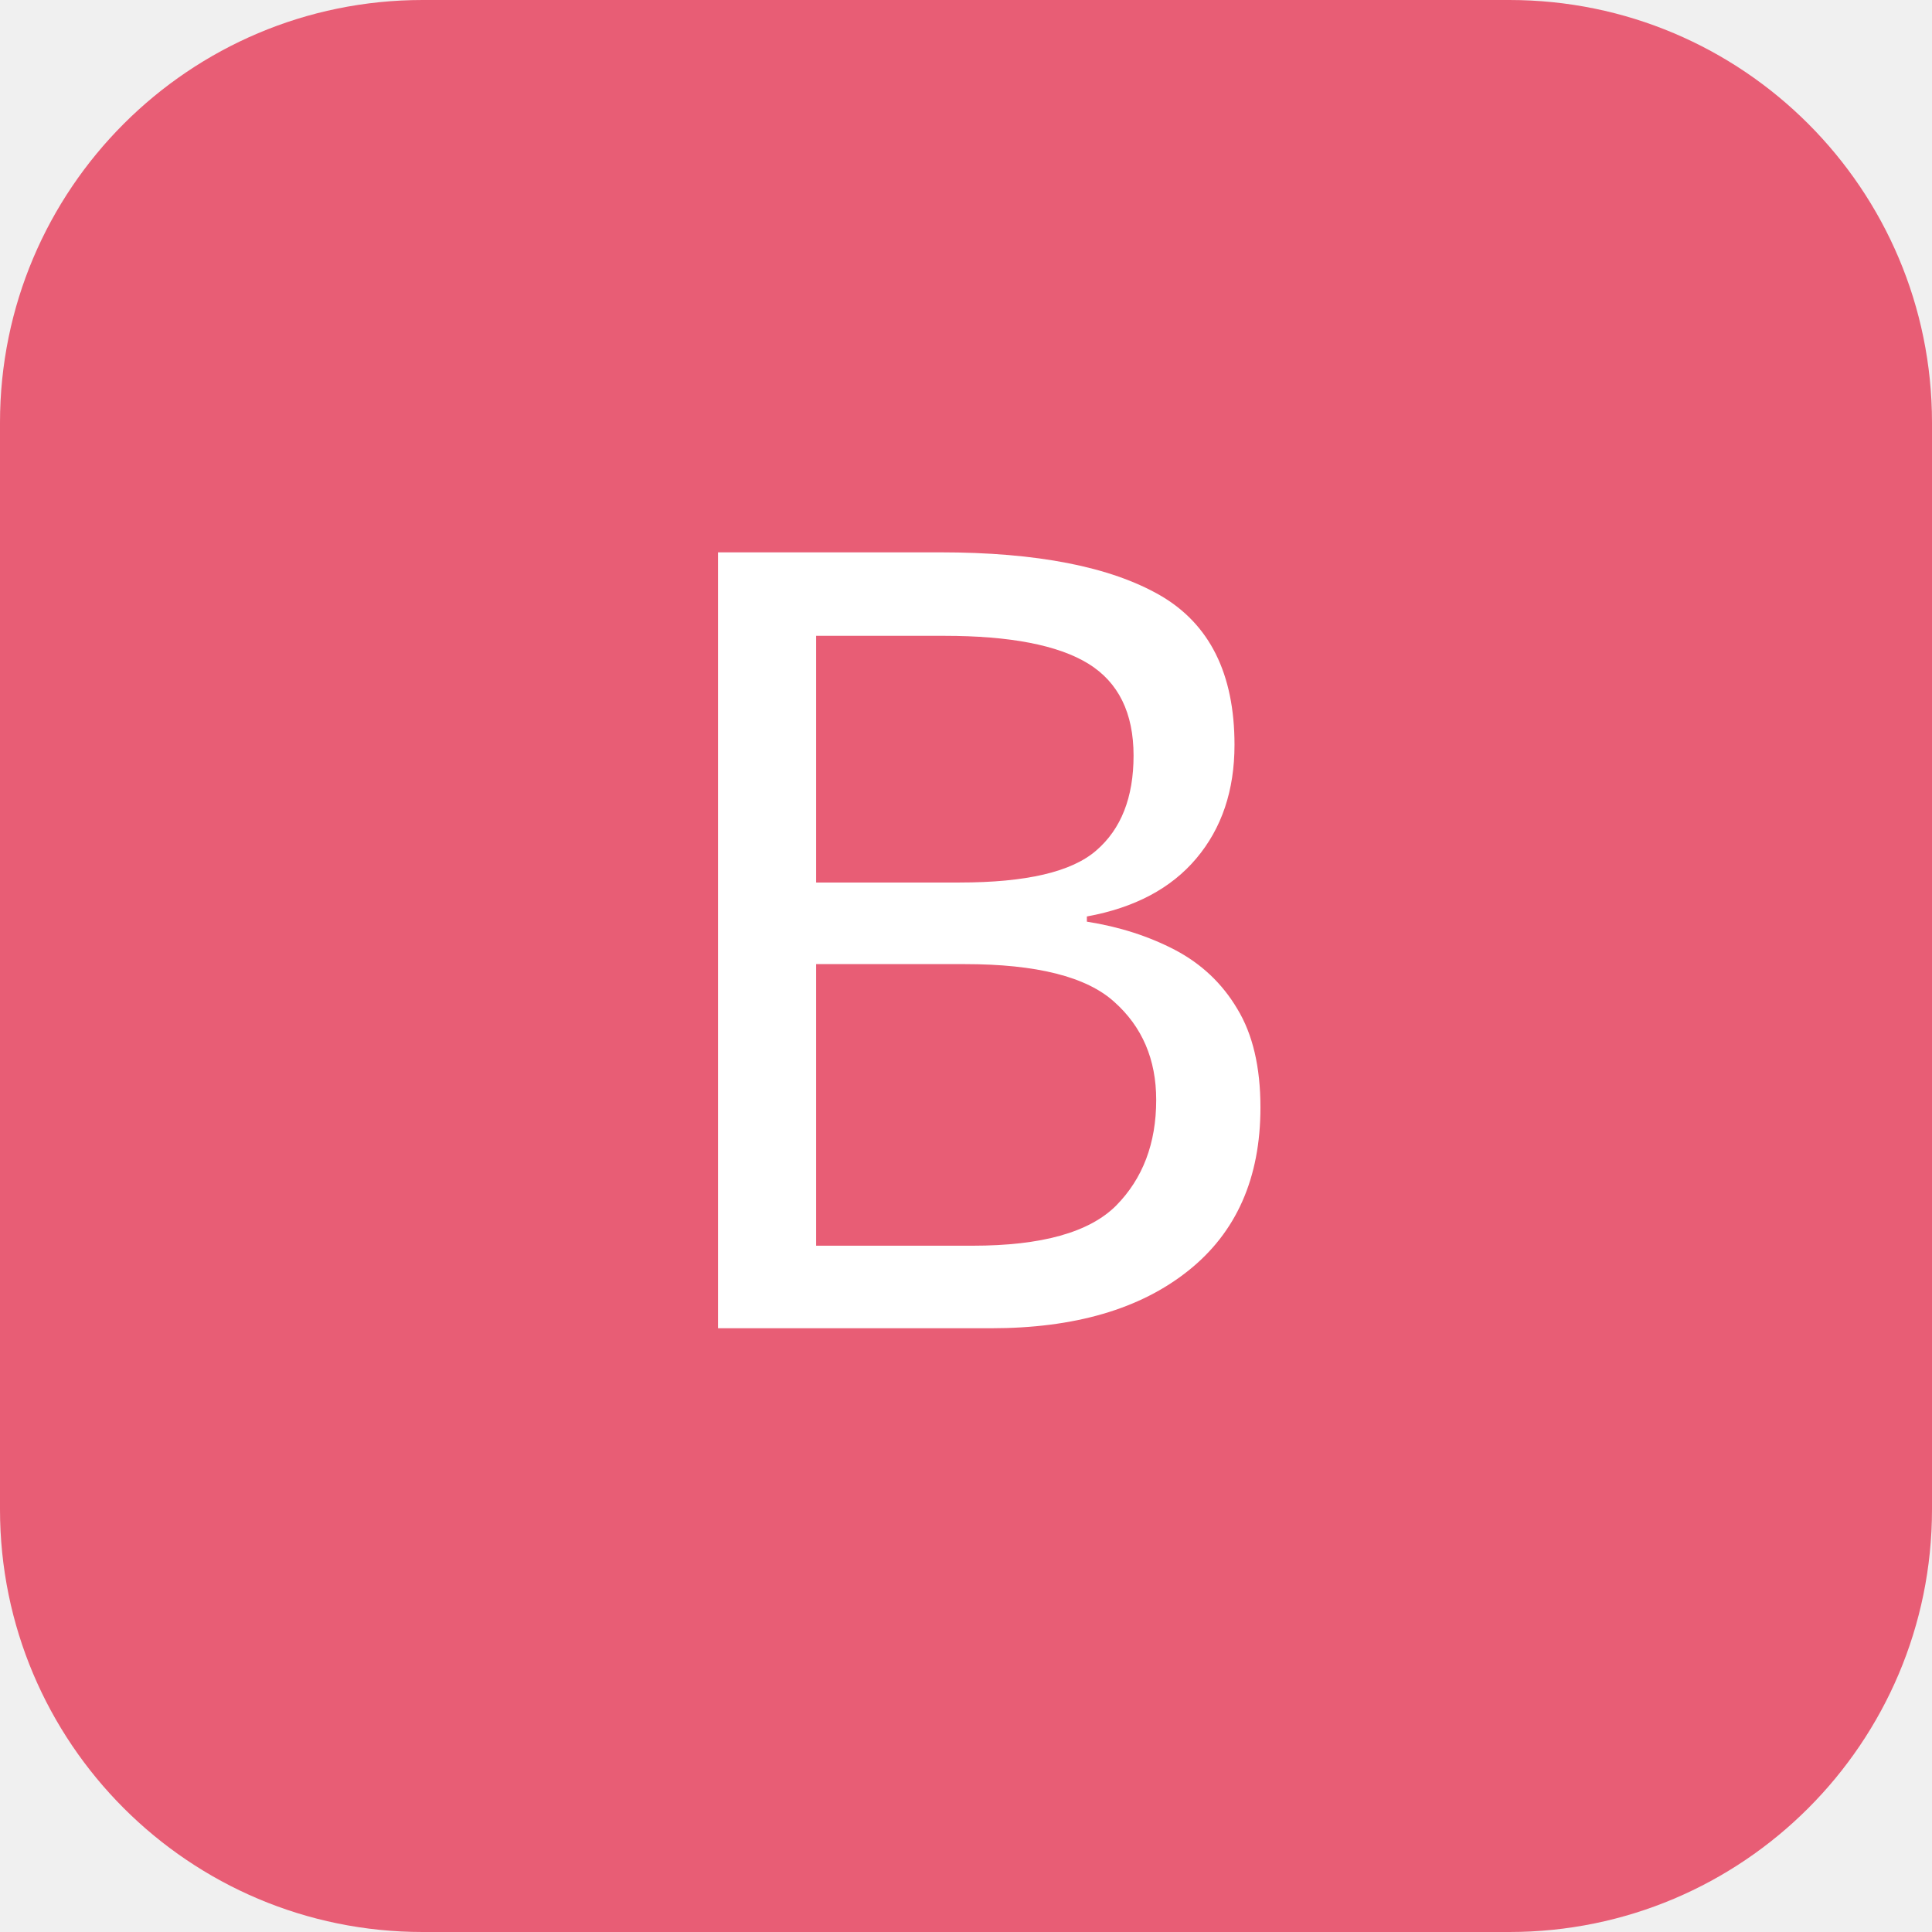
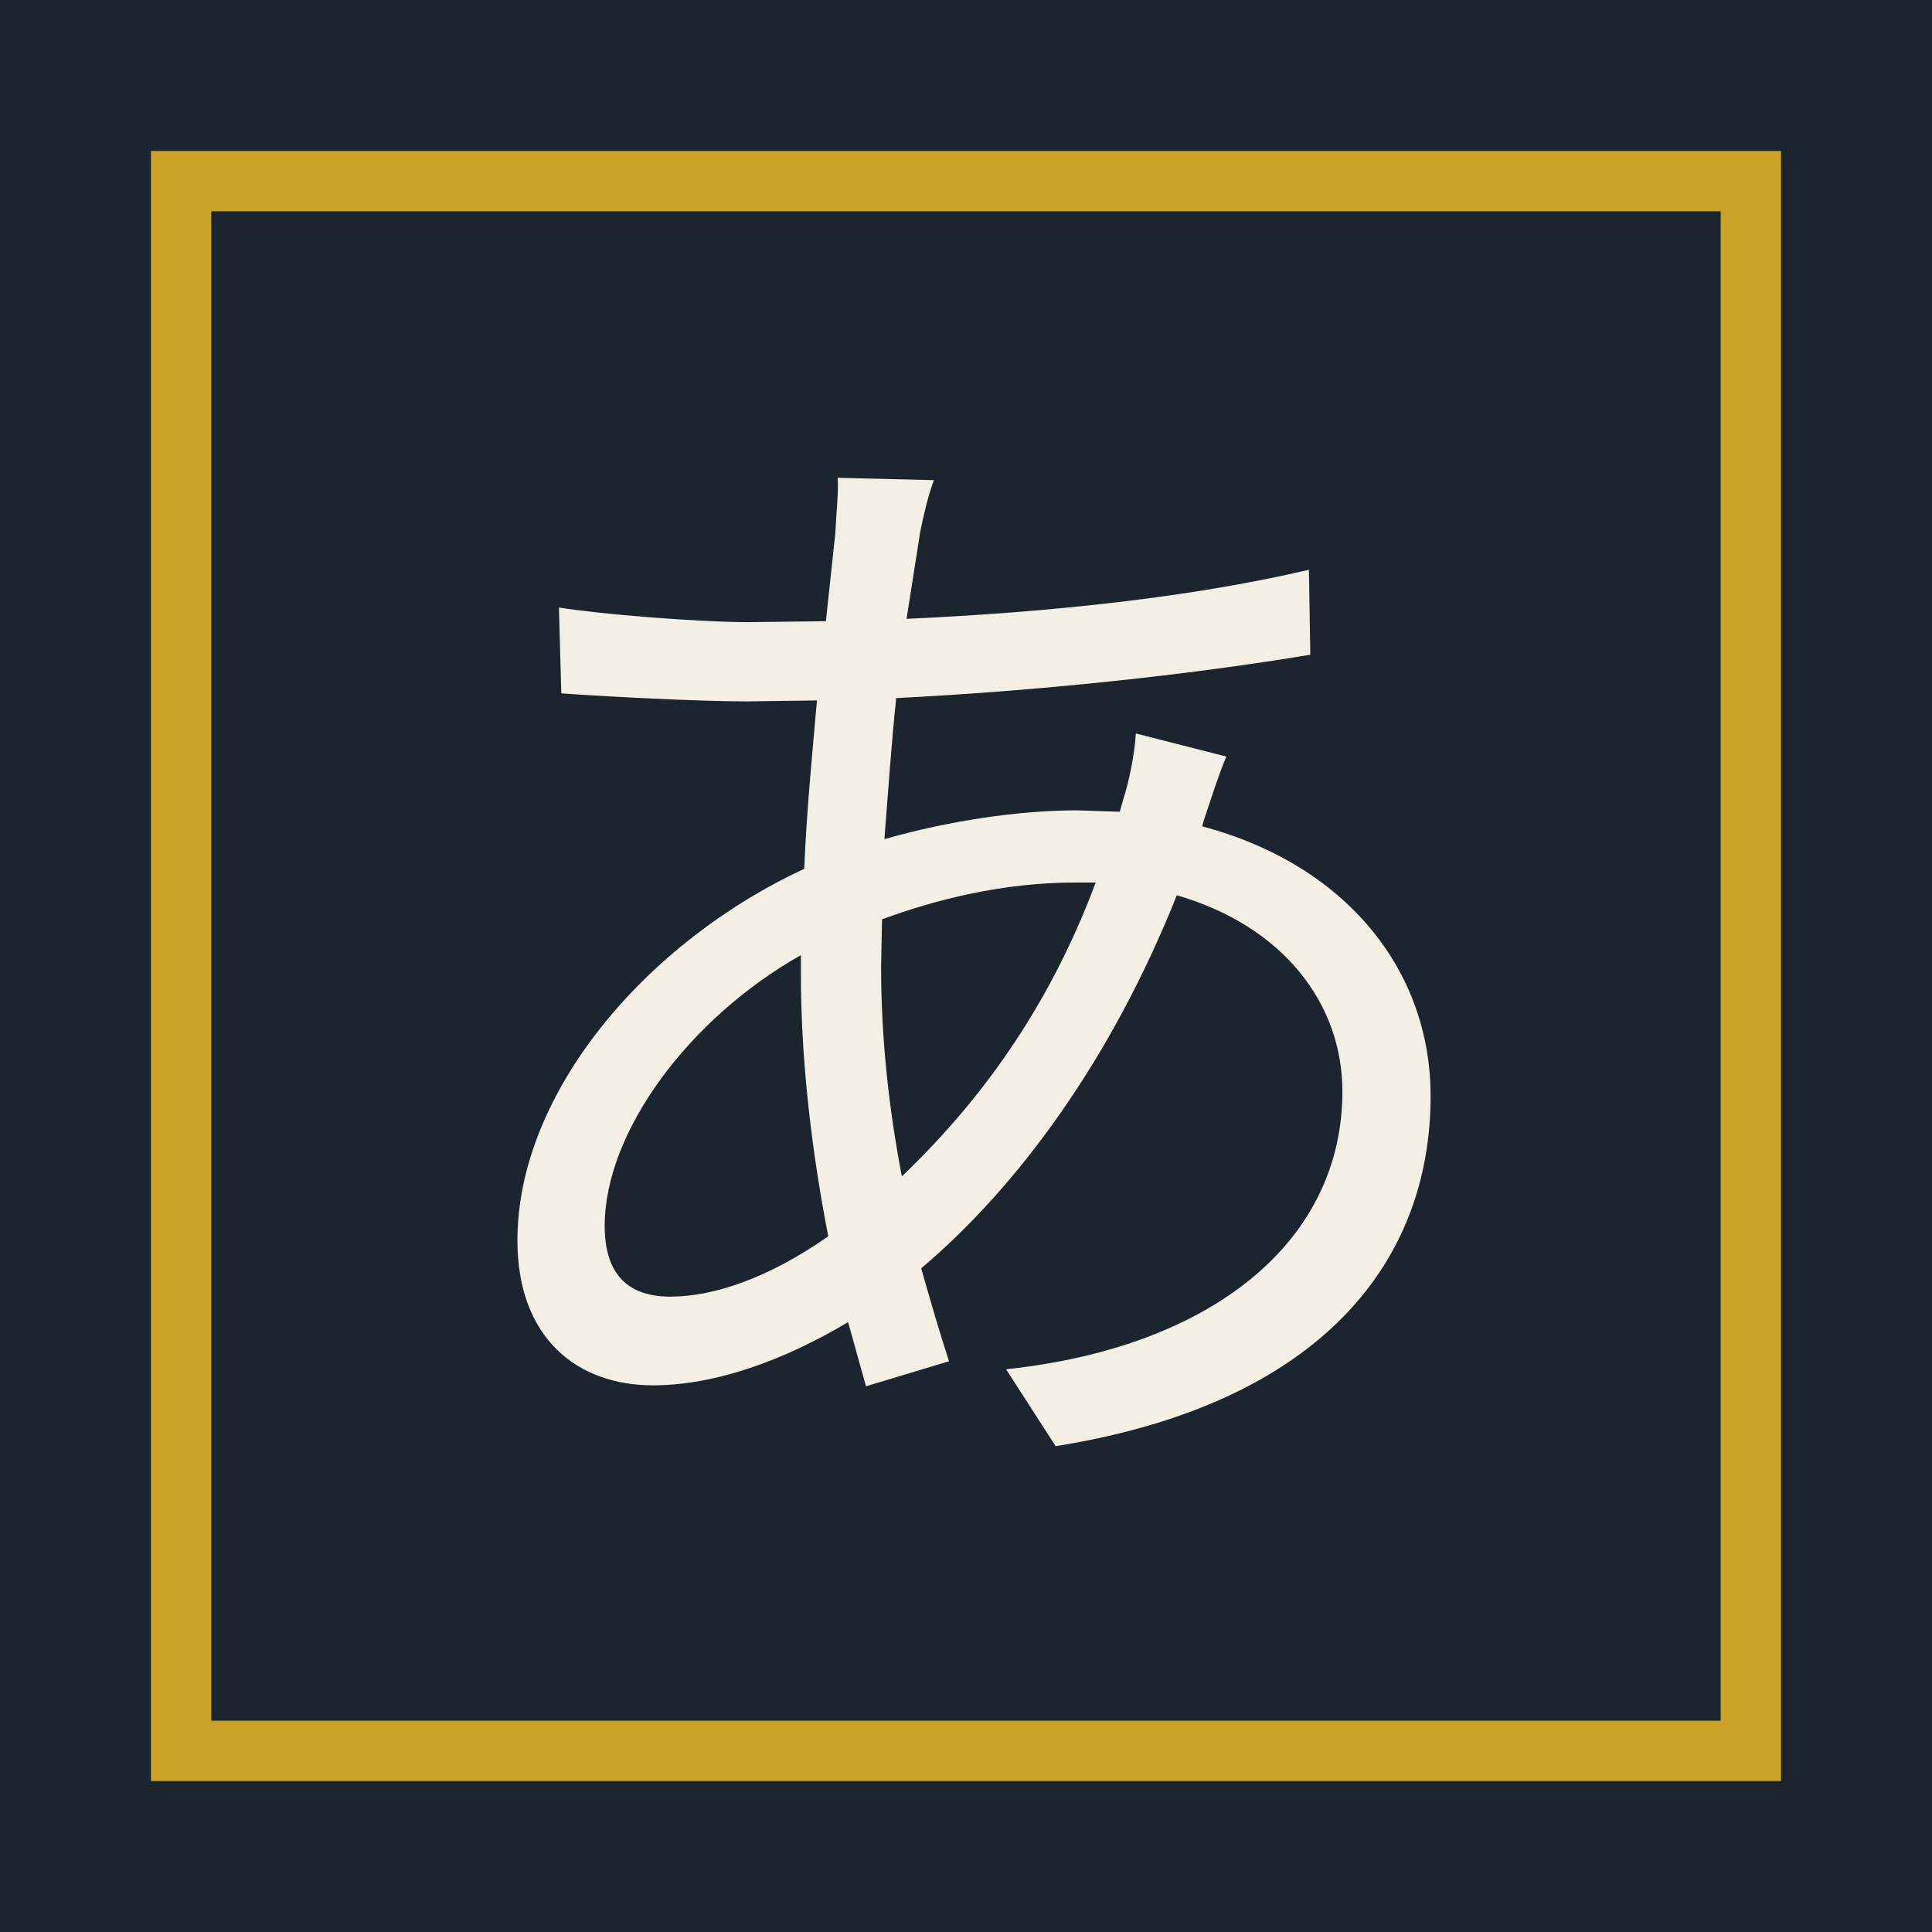
<svg xmlns="http://www.w3.org/2000/svg" viewBox="0 0 64 64">
-   <rect width="64" height="64" rx="14" fill="#E85D75" />
-   <text x="32" y="44" text-anchor="middle" font-size="36" font-family="sans-serif" fill="#fff">B</text>
+   <rect width="64" height="64" fill="#1c2430" />
+   <rect x="6" y="6" width="52" height="52" fill="none" stroke="#c9a227" stroke-width="2" />
+   <text x="32" y="46" text-anchor="middle" font-size="38" font-family="serif" fill="#f4efe4">あ</text>
</svg>
